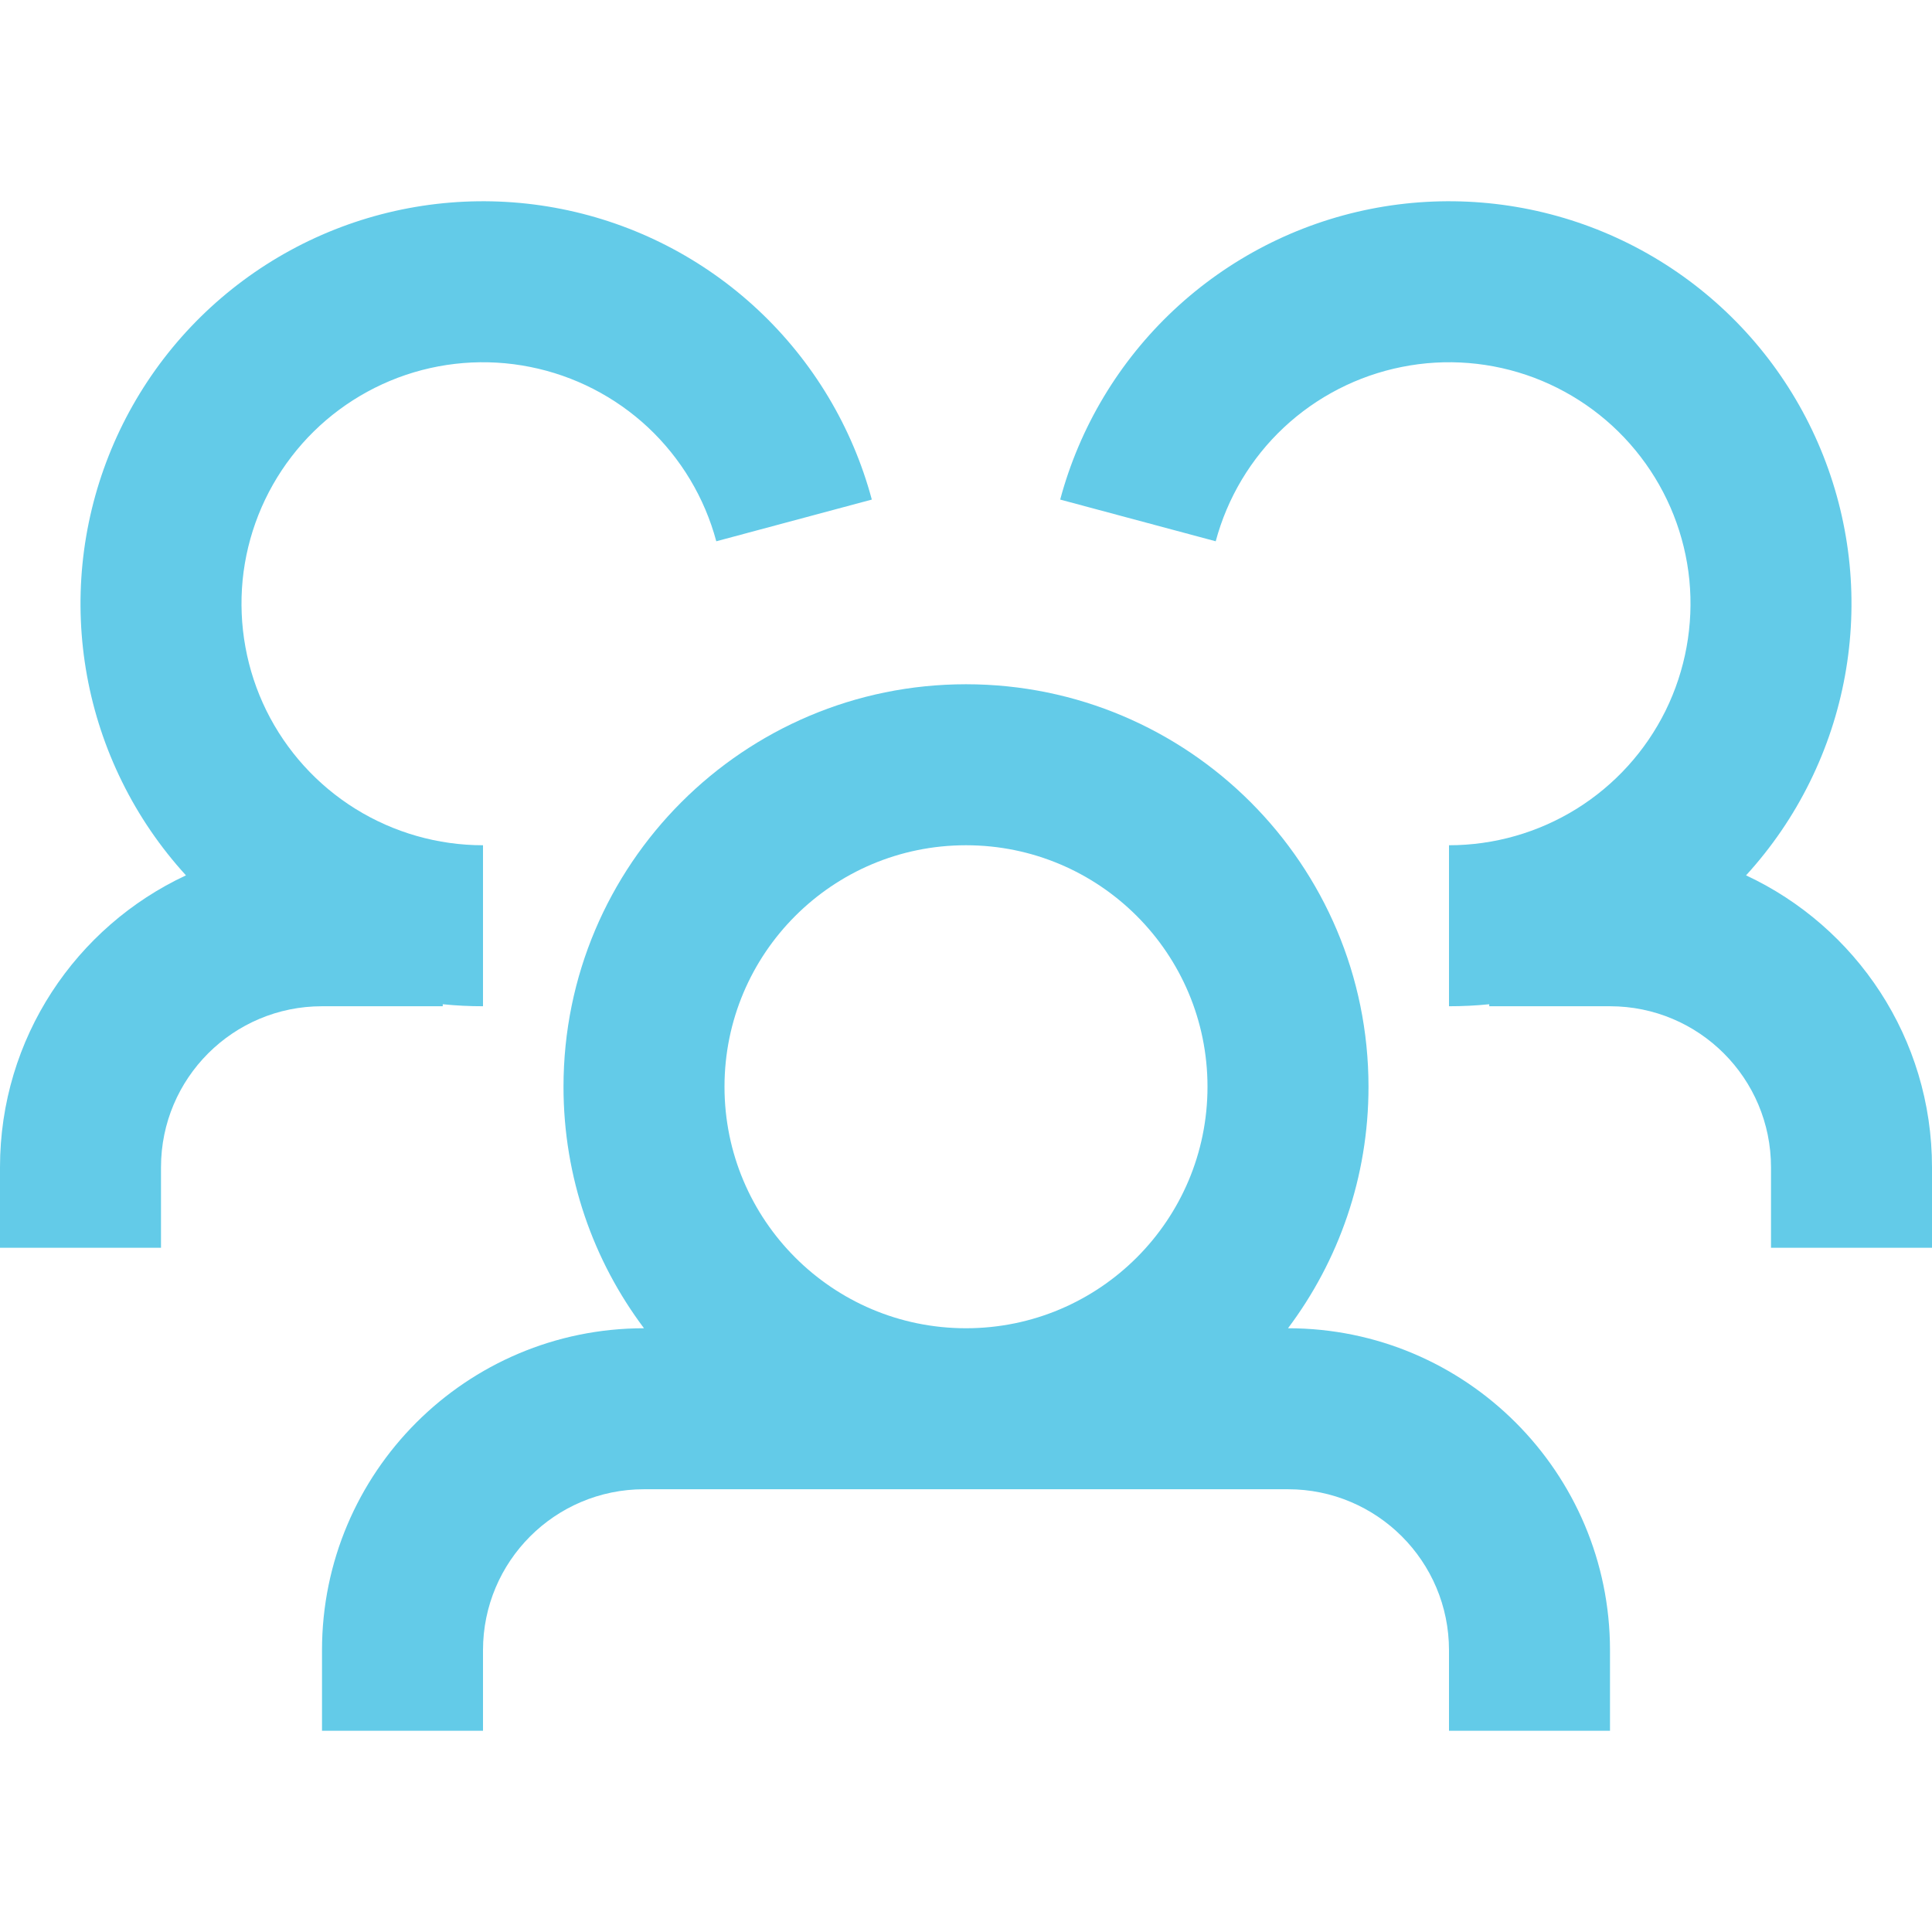
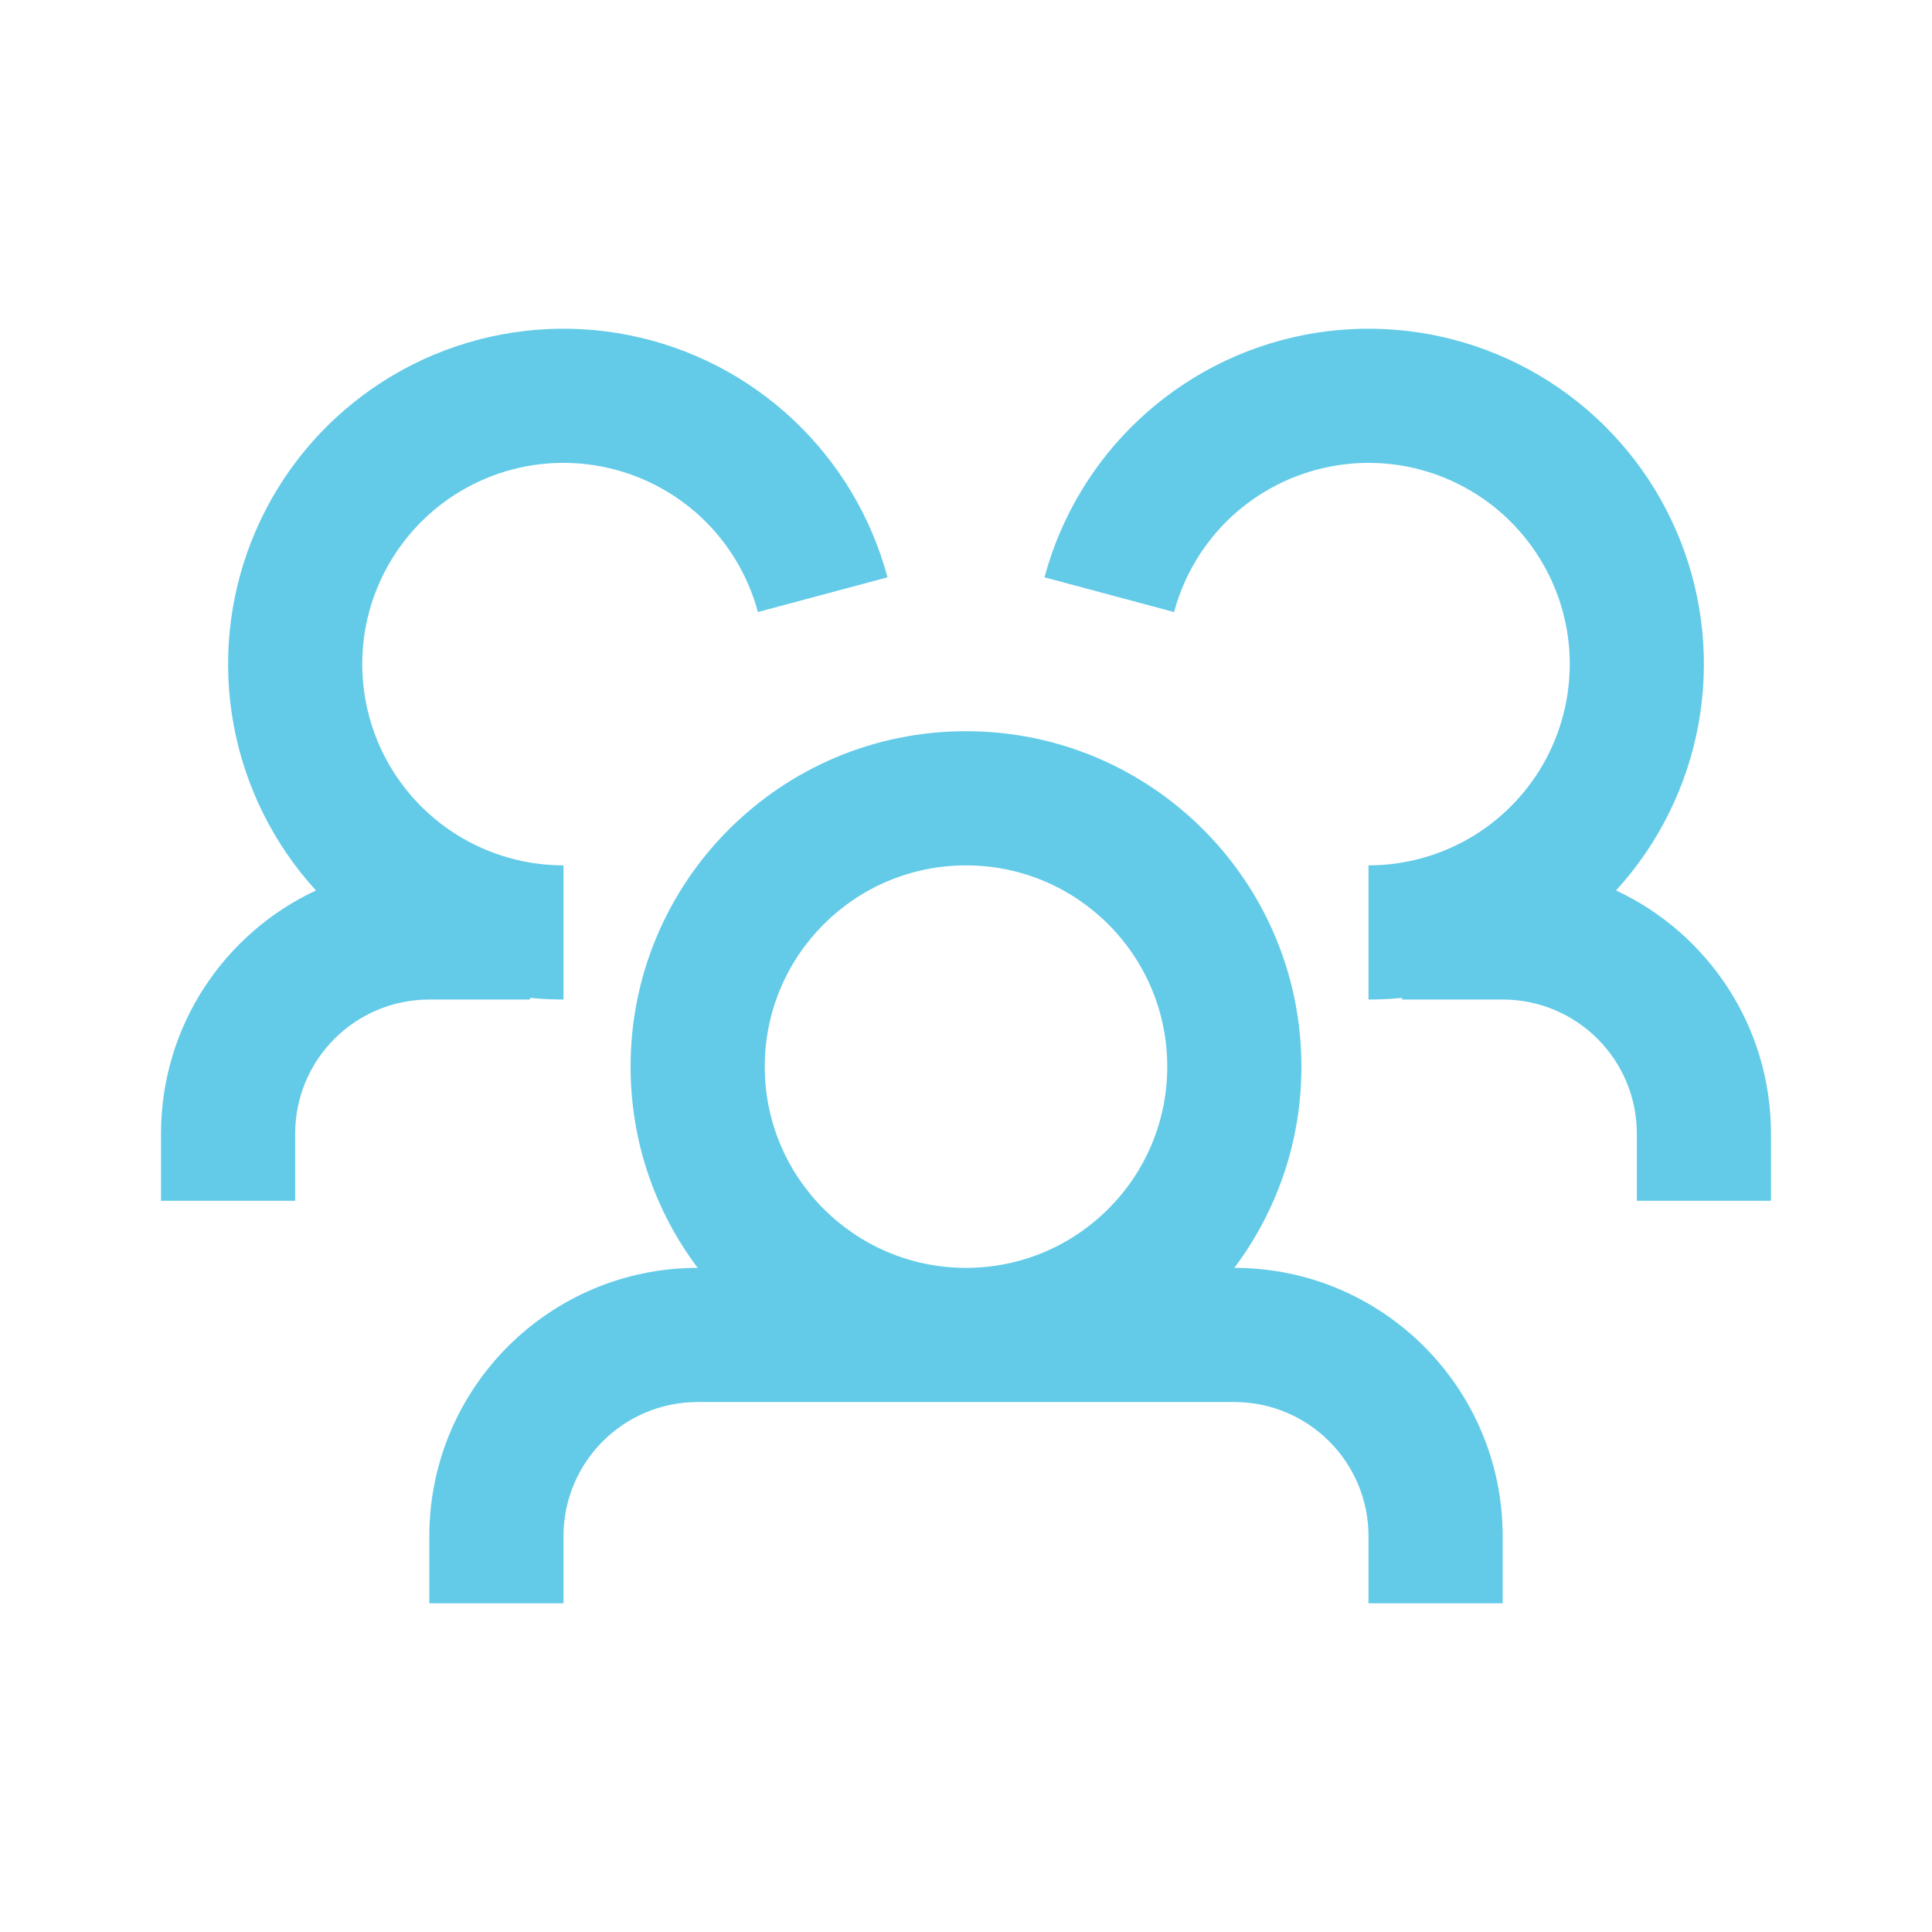
- <svg xmlns="http://www.w3.org/2000/svg" width="24" height="24" viewBox="0 0 24 19" fill="none">
-   <path d="M4.943 2.192C5.467 1.995 6.036 1.948 6.585 2.058C7.134 2.167 7.642 2.428 8.051 2.81C8.459 3.193 8.753 3.683 8.898 4.224L10.83 3.706C10.588 2.804 10.099 1.989 9.418 1.351C8.737 0.713 7.891 0.278 6.975 0.096C6.06 -0.086 5.112 -0.008 4.239 0.32C3.365 0.649 2.601 1.216 2.033 1.956C1.465 2.697 1.116 3.581 1.024 4.51C0.933 5.439 1.103 6.374 1.516 7.211C1.725 7.636 1.993 8.027 2.31 8.374C0.945 9.011 0 10.395 0 12V13H2V12C2 10.895 2.895 10 4 10H5.5V9.975C5.666 9.992 5.833 10 6 10L6 8C5.44 8 4.891 7.843 4.416 7.548C3.94 7.252 3.557 6.829 3.309 6.327C3.062 5.825 2.96 5.263 3.014 4.706C3.069 4.149 3.279 3.618 3.62 3.174C3.961 2.729 4.419 2.39 4.943 2.192Z" fill="#63CBE8" />
-   <path d="M17.415 2.058C17.964 1.948 18.533 1.995 19.057 2.192C19.581 2.39 20.039 2.729 20.38 3.174C20.721 3.618 20.931 4.149 20.986 4.706C21.04 5.263 20.938 5.825 20.691 6.327C20.443 6.829 20.06 7.252 19.584 7.548C19.109 7.843 18.56 8 18 8L18 10C18.168 10 18.334 9.992 18.5 9.975V10H20C21.105 10 22 10.895 22 12V13H24V12C24 10.395 23.055 9.011 21.69 8.374C22.007 8.027 22.275 7.636 22.484 7.211C22.897 6.374 23.067 5.439 22.976 4.51C22.884 3.581 22.535 2.697 21.967 1.956C21.399 1.216 20.635 0.649 19.761 0.32C18.888 -0.008 17.94 -0.086 17.024 0.096C16.109 0.278 15.263 0.713 14.582 1.351C13.901 1.989 13.412 2.804 13.17 3.706L15.102 4.224C15.247 3.683 15.54 3.193 15.949 2.81C16.358 2.428 16.866 2.167 17.415 2.058Z" fill="#63CBE8" />
-   <path fill-rule="evenodd" clip-rule="evenodd" d="M17 11C17 12.126 16.628 13.164 16 14C18.209 14 20 15.791 20 18V19H18V18C18 16.895 17.105 16 16 16H8C6.895 16 6 16.895 6 18V19H4V18C4 15.791 5.791 14 8 14C7.372 13.164 7 12.126 7 11C7 8.239 9.239 6 12 6C14.761 6 17 8.239 17 11ZM9 11C9 9.343 10.343 8 12 8C13.657 8 15 9.343 15 11C15 12.656 13.658 13.999 12.002 14H11.998C10.342 13.999 9 12.656 9 11Z" fill="#63CBE8" />
+ <svg xmlns="http://www.w3.org/2000/svg" width="24" height="24" viewBox="0 0 24 24" fill="none">
+   <g transform="translate(2 4.0833) scale(0.833333)">
+     <path d="M4.943 2.192C5.467 1.995 6.036 1.948 6.585 2.058C7.134 2.167 7.642 2.428 8.051 2.81C8.459 3.193 8.753 3.683 8.898 4.224L10.83 3.706C10.588 2.804 10.099 1.989 9.418 1.351C8.737 0.713 7.891 0.278 6.975 0.096C6.06 -0.086 5.112 -0.008 4.239 0.32C3.365 0.649 2.601 1.216 2.033 1.956C1.465 2.697 1.116 3.581 1.024 4.51C0.933 5.439 1.103 6.374 1.516 7.211C1.725 7.636 1.993 8.027 2.31 8.374C0.945 9.011 0 10.395 0 12V13H2V12C2 10.895 2.895 10 4 10H5.5V9.975C5.666 9.992 5.833 10 6 10L6 8C5.44 8 4.891 7.843 4.416 7.548C3.94 7.252 3.557 6.829 3.309 6.327C3.062 5.825 2.96 5.263 3.014 4.706C3.069 4.149 3.279 3.618 3.62 3.174C3.961 2.729 4.419 2.39 4.943 2.192Z" fill="#63CBE8" />
+     <path d="M17.415 2.058C17.964 1.948 18.533 1.995 19.057 2.192C19.581 2.39 20.039 2.729 20.38 3.174C20.721 3.618 20.931 4.149 20.986 4.706C21.04 5.263 20.938 5.825 20.691 6.327C20.443 6.829 20.06 7.252 19.584 7.548C19.109 7.843 18.56 8 18 8L18 10C18.168 10 18.334 9.992 18.5 9.975V10H20C21.105 10 22 10.895 22 12V13H24V12C24 10.395 23.055 9.011 21.69 8.374C22.007 8.027 22.275 7.636 22.484 7.211C22.897 6.374 23.067 5.439 22.976 4.51C22.884 3.581 22.535 2.697 21.967 1.956C21.399 1.216 20.635 0.649 19.761 0.32C18.888 -0.008 17.94 -0.086 17.024 0.096C16.109 0.278 15.263 0.713 14.582 1.351C13.901 1.989 13.412 2.804 13.17 3.706L15.102 4.224C15.247 3.683 15.54 3.193 15.949 2.81C16.358 2.428 16.866 2.167 17.415 2.058Z" fill="#63CBE8" />
+     <path fill-rule="evenodd" clip-rule="evenodd" d="M17 11C17 12.126 16.628 13.164 16 14C18.209 14 20 15.791 20 18V19H18V18C18 16.895 17.105 16 16 16H8C6.895 16 6 16.895 6 18V19H4V18C4 15.791 5.791 14 8 14C7.372 13.164 7 12.126 7 11C7 8.239 9.239 6 12 6C14.761 6 17 8.239 17 11ZM9 11C9 9.343 10.343 8 12 8C13.657 8 15 9.343 15 11C15 12.656 13.658 13.999 12.002 14H11.998C10.342 13.999 9 12.656 9 11Z" fill="#63CBE8" />
+   </g>
</svg>
